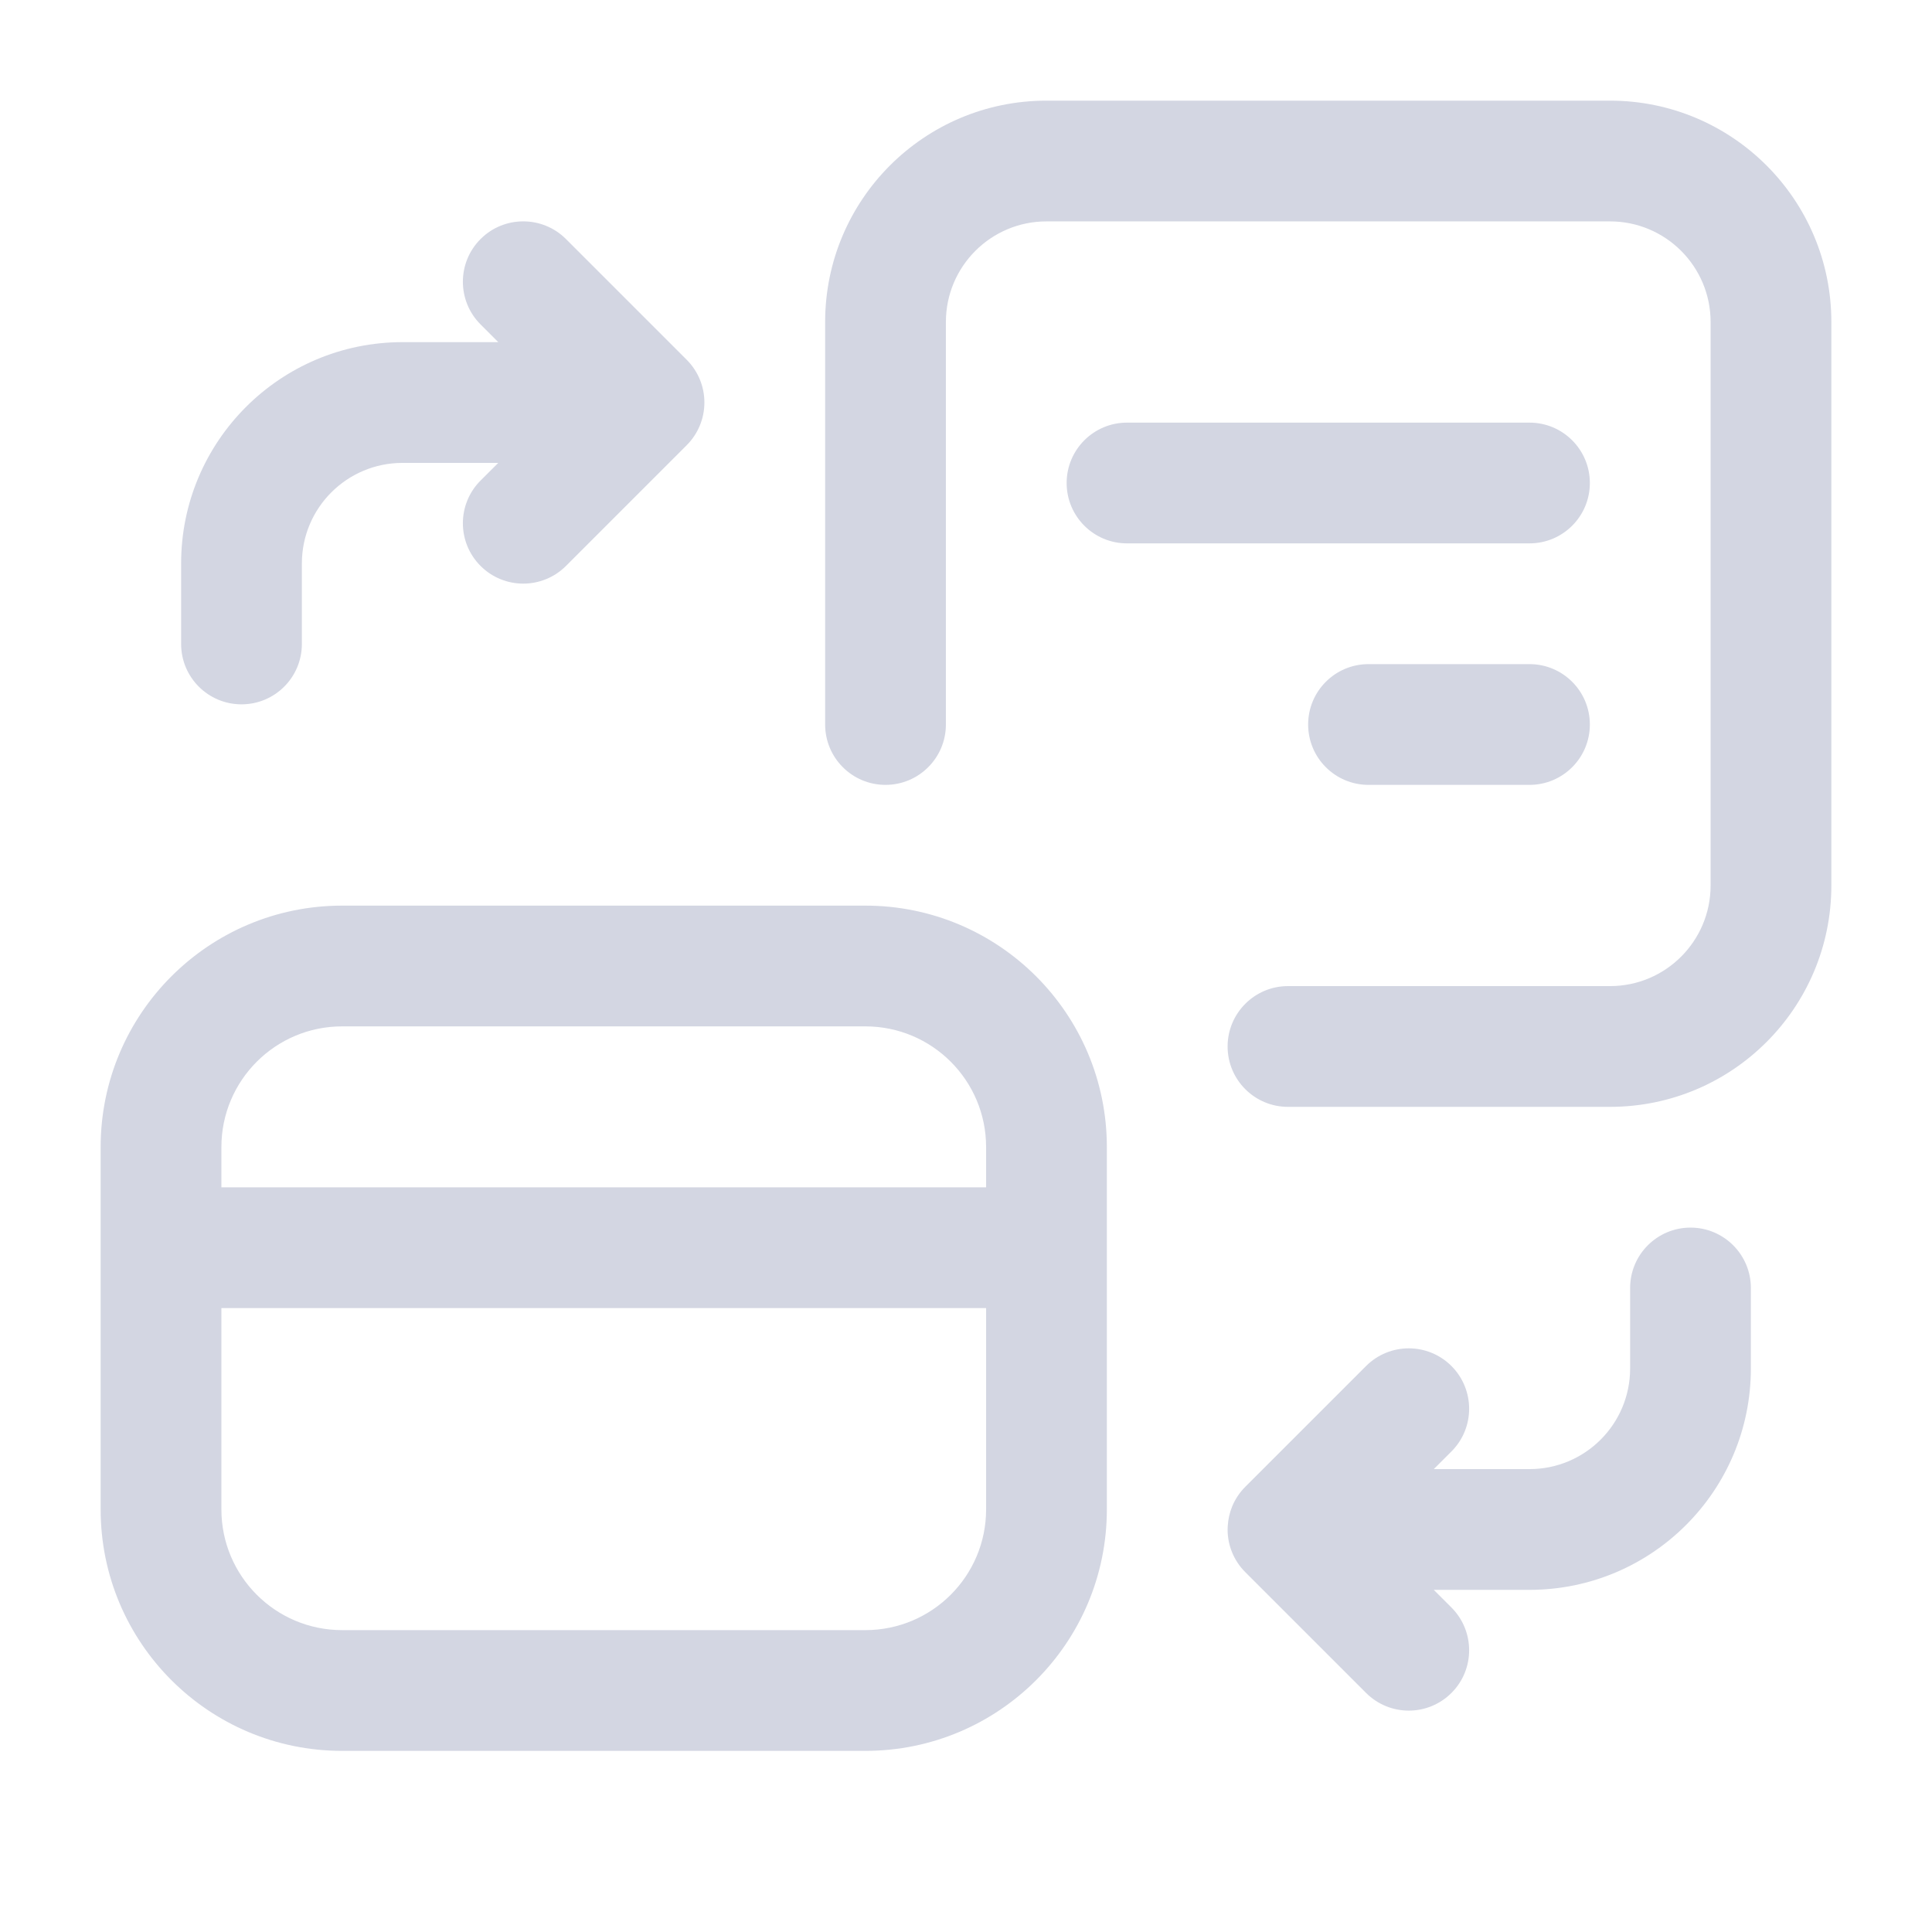
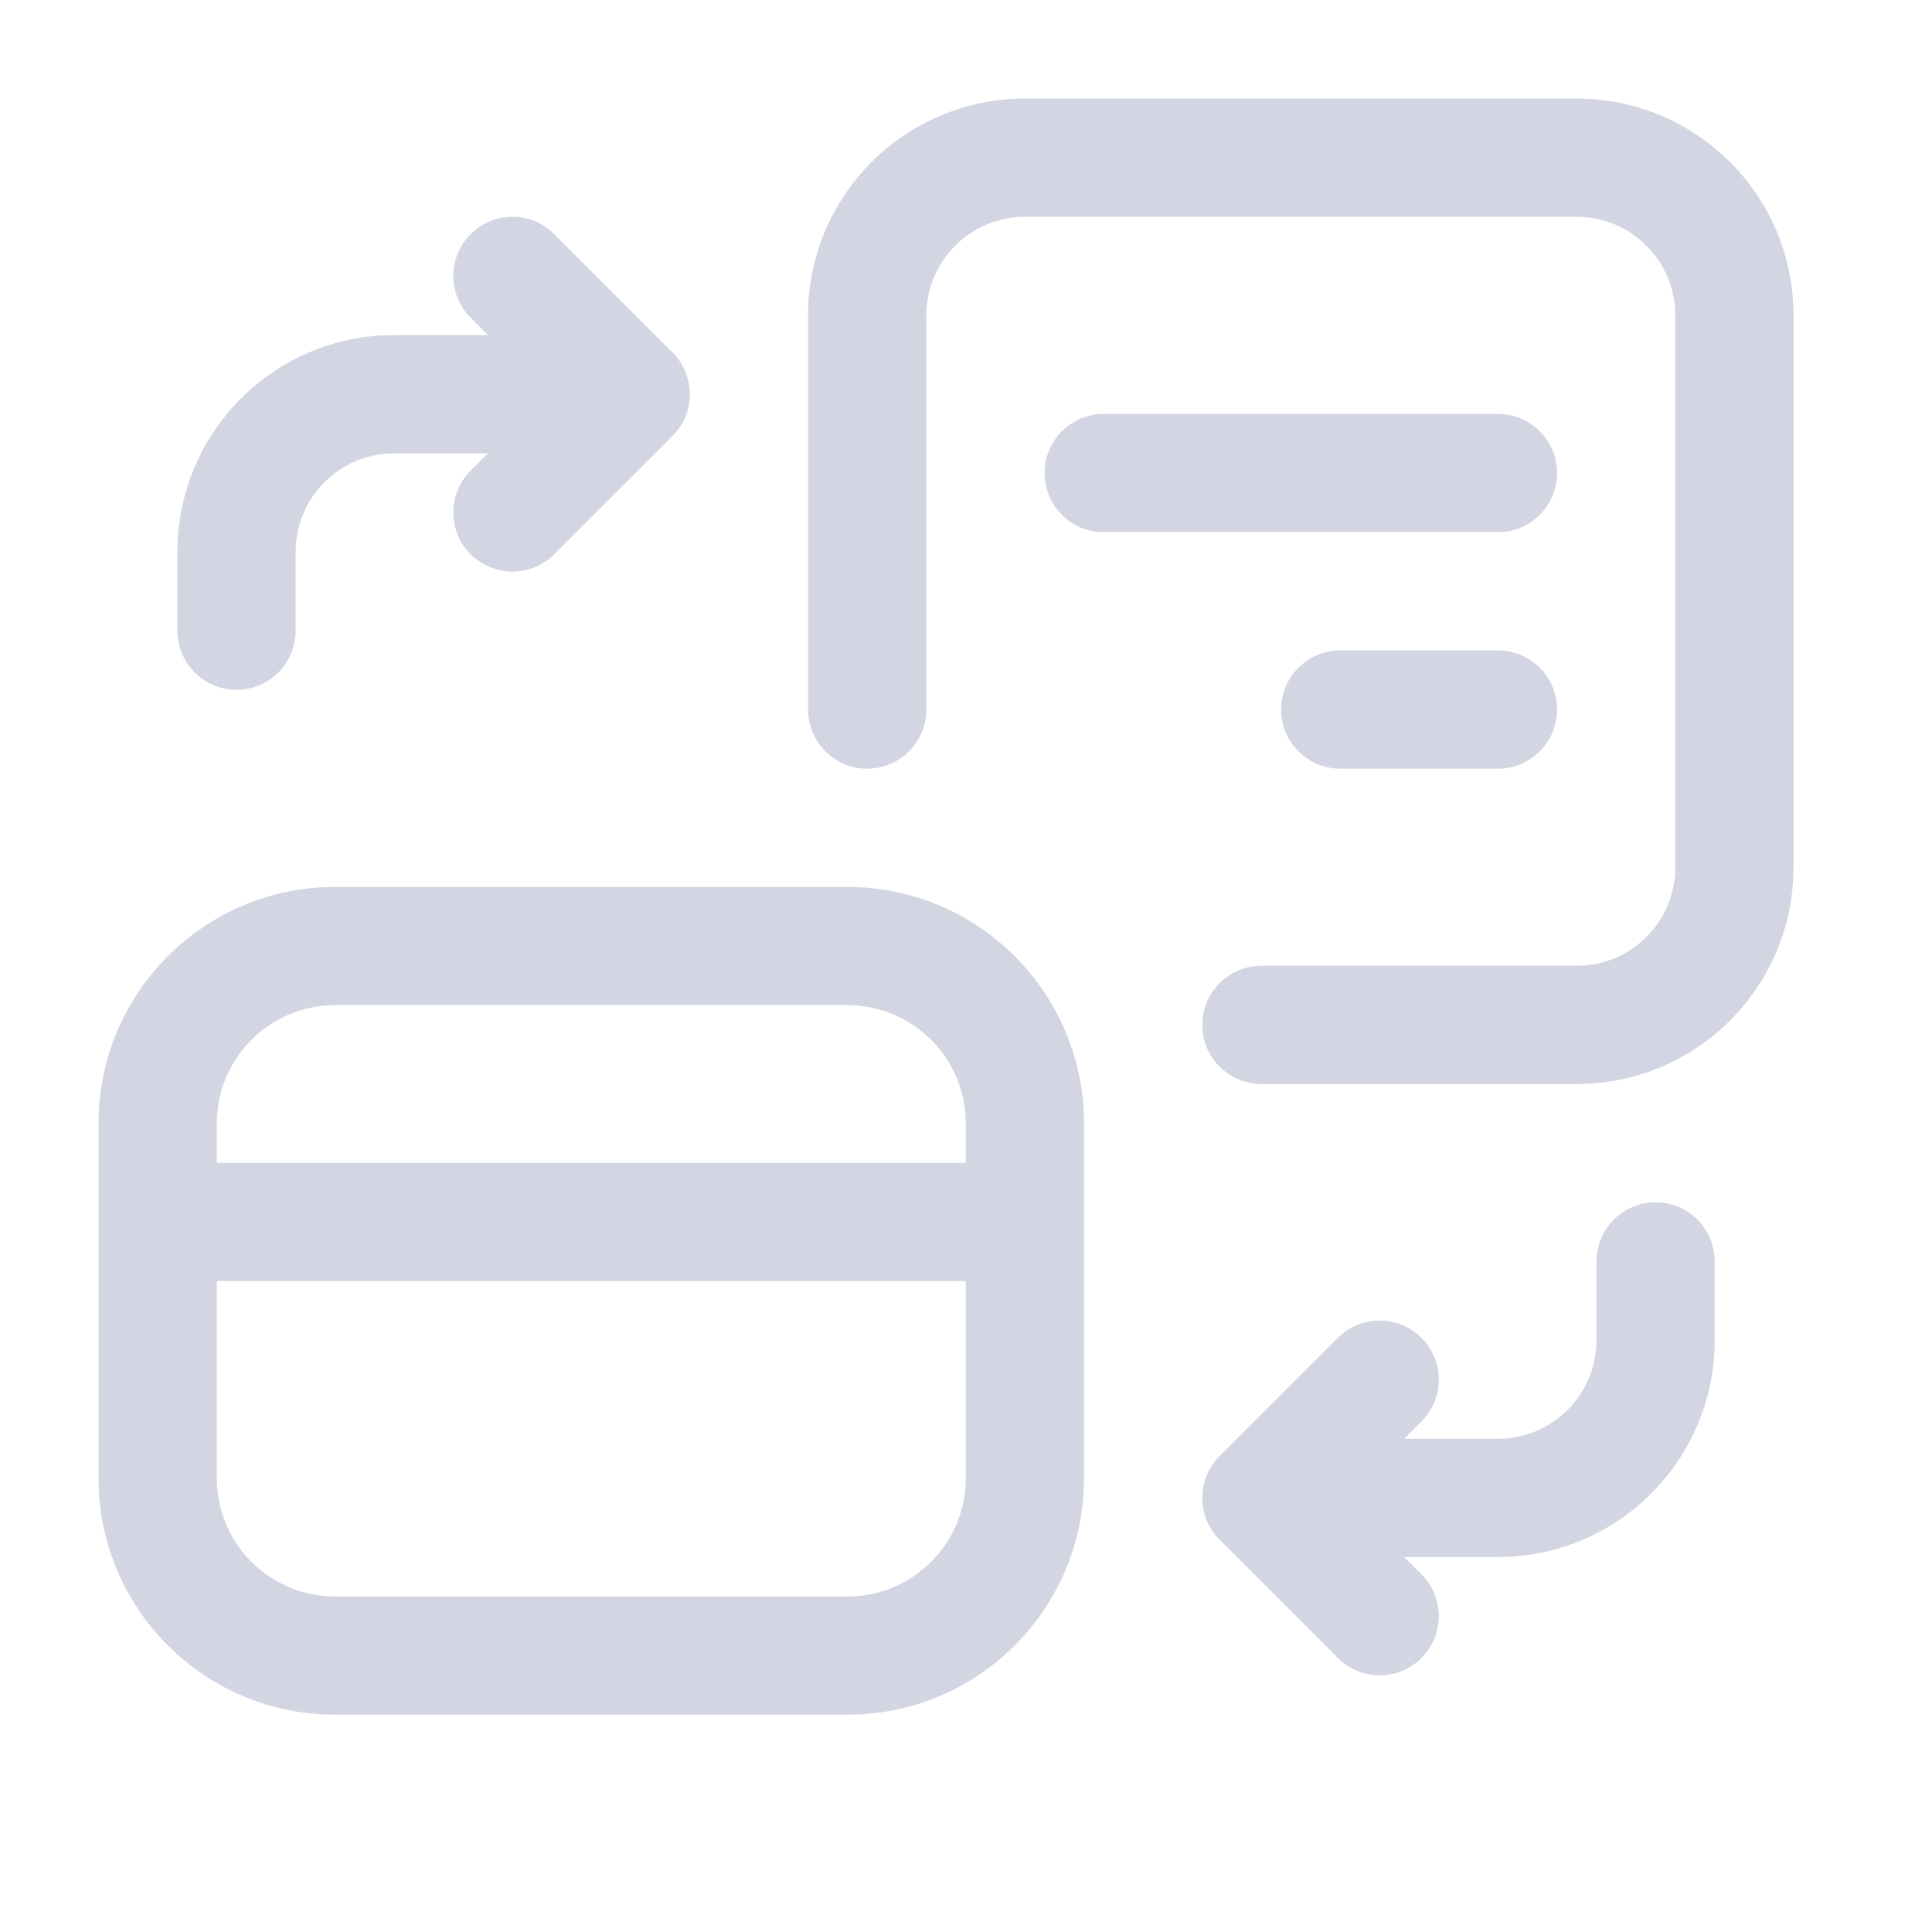
- <svg xmlns="http://www.w3.org/2000/svg" width="32" height="32" viewBox="0 0 32 32" fill="none">
-   <path fill-rule="evenodd" clip-rule="evenodd" d="M15.667 5.333C15.667 4.413 16.413 3.667 17.333 3.667H26.667C27.587 3.667 28.333 4.413 28.333 5.333V14.666C28.333 15.587 27.587 16.333 26.667 16.333H21.333C20.781 16.333 20.333 16.781 20.333 17.333C20.333 17.886 20.781 18.333 21.333 18.333H26.667C28.692 18.333 30.333 16.692 30.333 14.666V5.333C30.333 3.308 28.692 1.667 26.667 1.667H17.333C15.308 1.667 13.667 3.308 13.667 5.333V12C13.667 12.552 14.114 13 14.667 13C15.219 13 15.667 12.552 15.667 12V5.333ZM9.374 3.959C8.983 3.569 8.35 3.569 7.96 3.959C7.569 4.35 7.569 4.983 7.96 5.374L8.253 5.667H6.667C4.642 5.667 3 7.308 3 9.333V10.666C3 11.219 3.448 11.666 4 11.666C4.552 11.666 5 11.219 5 10.666V9.333C5 8.413 5.746 7.667 6.667 7.667H8.253L7.96 7.959C7.569 8.35 7.569 8.983 7.96 9.374C8.35 9.764 8.983 9.764 9.374 9.374L11.374 7.374C11.47 7.278 11.542 7.167 11.591 7.049C11.64 6.931 11.667 6.802 11.667 6.667C11.667 6.531 11.64 6.402 11.591 6.284C11.542 6.166 11.47 6.055 11.374 5.959L9.374 3.959ZM28 20.333C28.552 20.333 29 20.781 29 21.333V22.666C29 24.692 27.358 26.333 25.333 26.333H23.748L24.041 26.626C24.431 27.017 24.431 27.65 24.041 28.04C23.65 28.431 23.017 28.431 22.626 28.04L20.626 26.04C20.53 25.944 20.458 25.834 20.409 25.716C20.36 25.598 20.333 25.469 20.333 25.333C20.333 25.316 20.334 25.299 20.335 25.282C20.341 25.165 20.367 25.053 20.409 24.95C20.458 24.832 20.53 24.722 20.626 24.626L22.626 22.626C23.017 22.235 23.65 22.235 24.041 22.626C24.431 23.017 24.431 23.65 24.041 24.04L23.748 24.333H25.333C26.254 24.333 27 23.587 27 22.666V21.333C27 20.781 27.448 20.333 28 20.333ZM5.667 15C3.458 15 1.667 16.791 1.667 19V20.666V25C1.667 27.209 3.458 29 5.667 29H14.333C16.543 29 18.333 27.209 18.333 25V20.666V19C18.333 16.791 16.543 15 14.333 15H5.667ZM3.667 25V21.666H16.333V25C16.333 26.104 15.438 27 14.333 27H5.667C4.562 27 3.667 26.104 3.667 25ZM3.667 19.666H16.333V19C16.333 17.895 15.438 17 14.333 17H5.667C4.562 17 3.667 17.895 3.667 19V19.666ZM17.667 8C17.667 7.448 18.114 7 18.667 7H25.333C25.886 7 26.333 7.448 26.333 8C26.333 8.552 25.886 9 25.333 9H18.667C18.114 9 17.667 8.552 17.667 8ZM22.667 11C22.114 11 21.667 11.448 21.667 12C21.667 12.552 22.114 13 22.667 13H25.333C25.886 13 26.333 12.552 26.333 12C26.333 11.448 25.886 11 25.333 11H22.667Z" fill="#D3D6E2" />
+ <svg xmlns="http://www.w3.org/2000/svg" width="40" height="40" viewBox="0 0 40 40" fill="none">
+   <path fill-rule="evenodd" clip-rule="evenodd" d="M19.179 6.529C19.179 5.402 20.092 4.489 21.219 4.489H32.645C33.772 4.489 34.685 5.402 34.685 6.529V17.955C34.685 19.082 33.772 19.995 32.645 19.995H26.116C25.44 19.995 24.892 20.543 24.892 21.219C24.892 21.895 25.44 22.443 26.116 22.443H32.645C35.124 22.443 37.133 20.434 37.133 17.955V6.529C37.133 4.05 35.124 2.041 32.645 2.041H21.219C18.74 2.041 16.73 4.05 16.73 6.529V14.69C16.73 15.366 17.279 15.915 17.955 15.915C18.631 15.915 19.179 15.366 19.179 14.69V6.529ZM11.475 4.847C10.997 4.369 10.222 4.369 9.744 4.847C9.266 5.325 9.266 6.101 9.744 6.579L10.102 6.937H8.161C5.682 6.937 3.673 8.947 3.673 11.426V13.058C3.673 13.734 4.221 14.282 4.897 14.282C5.573 14.282 6.121 13.734 6.121 13.058V11.426C6.121 10.299 7.034 9.386 8.161 9.386H10.102L9.744 9.744C9.266 10.222 9.266 10.997 9.744 11.475C10.222 11.953 10.997 11.953 11.475 11.475L13.924 9.027C14.041 8.91 14.129 8.774 14.189 8.63C14.249 8.486 14.282 8.327 14.282 8.161C14.282 7.995 14.249 7.837 14.189 7.693C14.129 7.548 14.041 7.413 13.924 7.296L11.475 4.847ZM34.277 24.892C34.953 24.892 35.501 25.44 35.501 26.116V27.748C35.501 30.227 33.491 32.237 31.012 32.237H29.071L29.43 32.595C29.908 33.074 29.908 33.849 29.43 34.327C28.952 34.805 28.177 34.805 27.698 34.327L25.25 31.878C25.133 31.761 25.044 31.626 24.984 31.481C24.925 31.337 24.892 31.179 24.892 31.013C24.892 30.991 24.892 30.971 24.893 30.95C24.9 30.807 24.932 30.67 24.984 30.544C25.044 30.4 25.133 30.264 25.25 30.147L27.698 27.699C28.177 27.221 28.952 27.221 29.43 27.699C29.908 28.177 29.908 28.952 29.43 29.43L29.071 29.788H31.012C32.139 29.788 33.053 28.875 33.053 27.748V26.116C33.053 25.44 33.601 24.892 34.277 24.892ZM6.937 18.363C4.233 18.363 2.04 20.555 2.04 23.26V25.3V30.605C2.04 33.309 4.233 35.501 6.937 35.501H17.547C20.251 35.501 22.443 33.309 22.443 30.605V25.3V23.26C22.443 20.555 20.251 18.363 17.547 18.363H6.937ZM4.489 30.605V26.524H19.995V30.605C19.995 31.957 18.899 33.053 17.547 33.053H6.937C5.585 33.053 4.489 31.957 4.489 30.605ZM4.489 24.076H19.995V23.26C19.995 21.907 18.899 20.811 17.547 20.811H6.937C5.585 20.811 4.489 21.907 4.489 23.26V24.076ZM21.627 9.794C21.627 9.118 22.175 8.569 22.851 8.569H31.012C31.689 8.569 32.237 9.118 32.237 9.794C32.237 10.47 31.689 11.018 31.012 11.018H22.851C22.175 11.018 21.627 10.47 21.627 9.794ZM27.748 13.466C27.072 13.466 26.524 14.014 26.524 14.69C26.524 15.366 27.072 15.915 27.748 15.915H31.012C31.689 15.915 32.237 15.366 32.237 14.69C32.237 14.014 31.689 13.466 31.012 13.466H27.748Z" fill="#D3D6E2" />
</svg>
